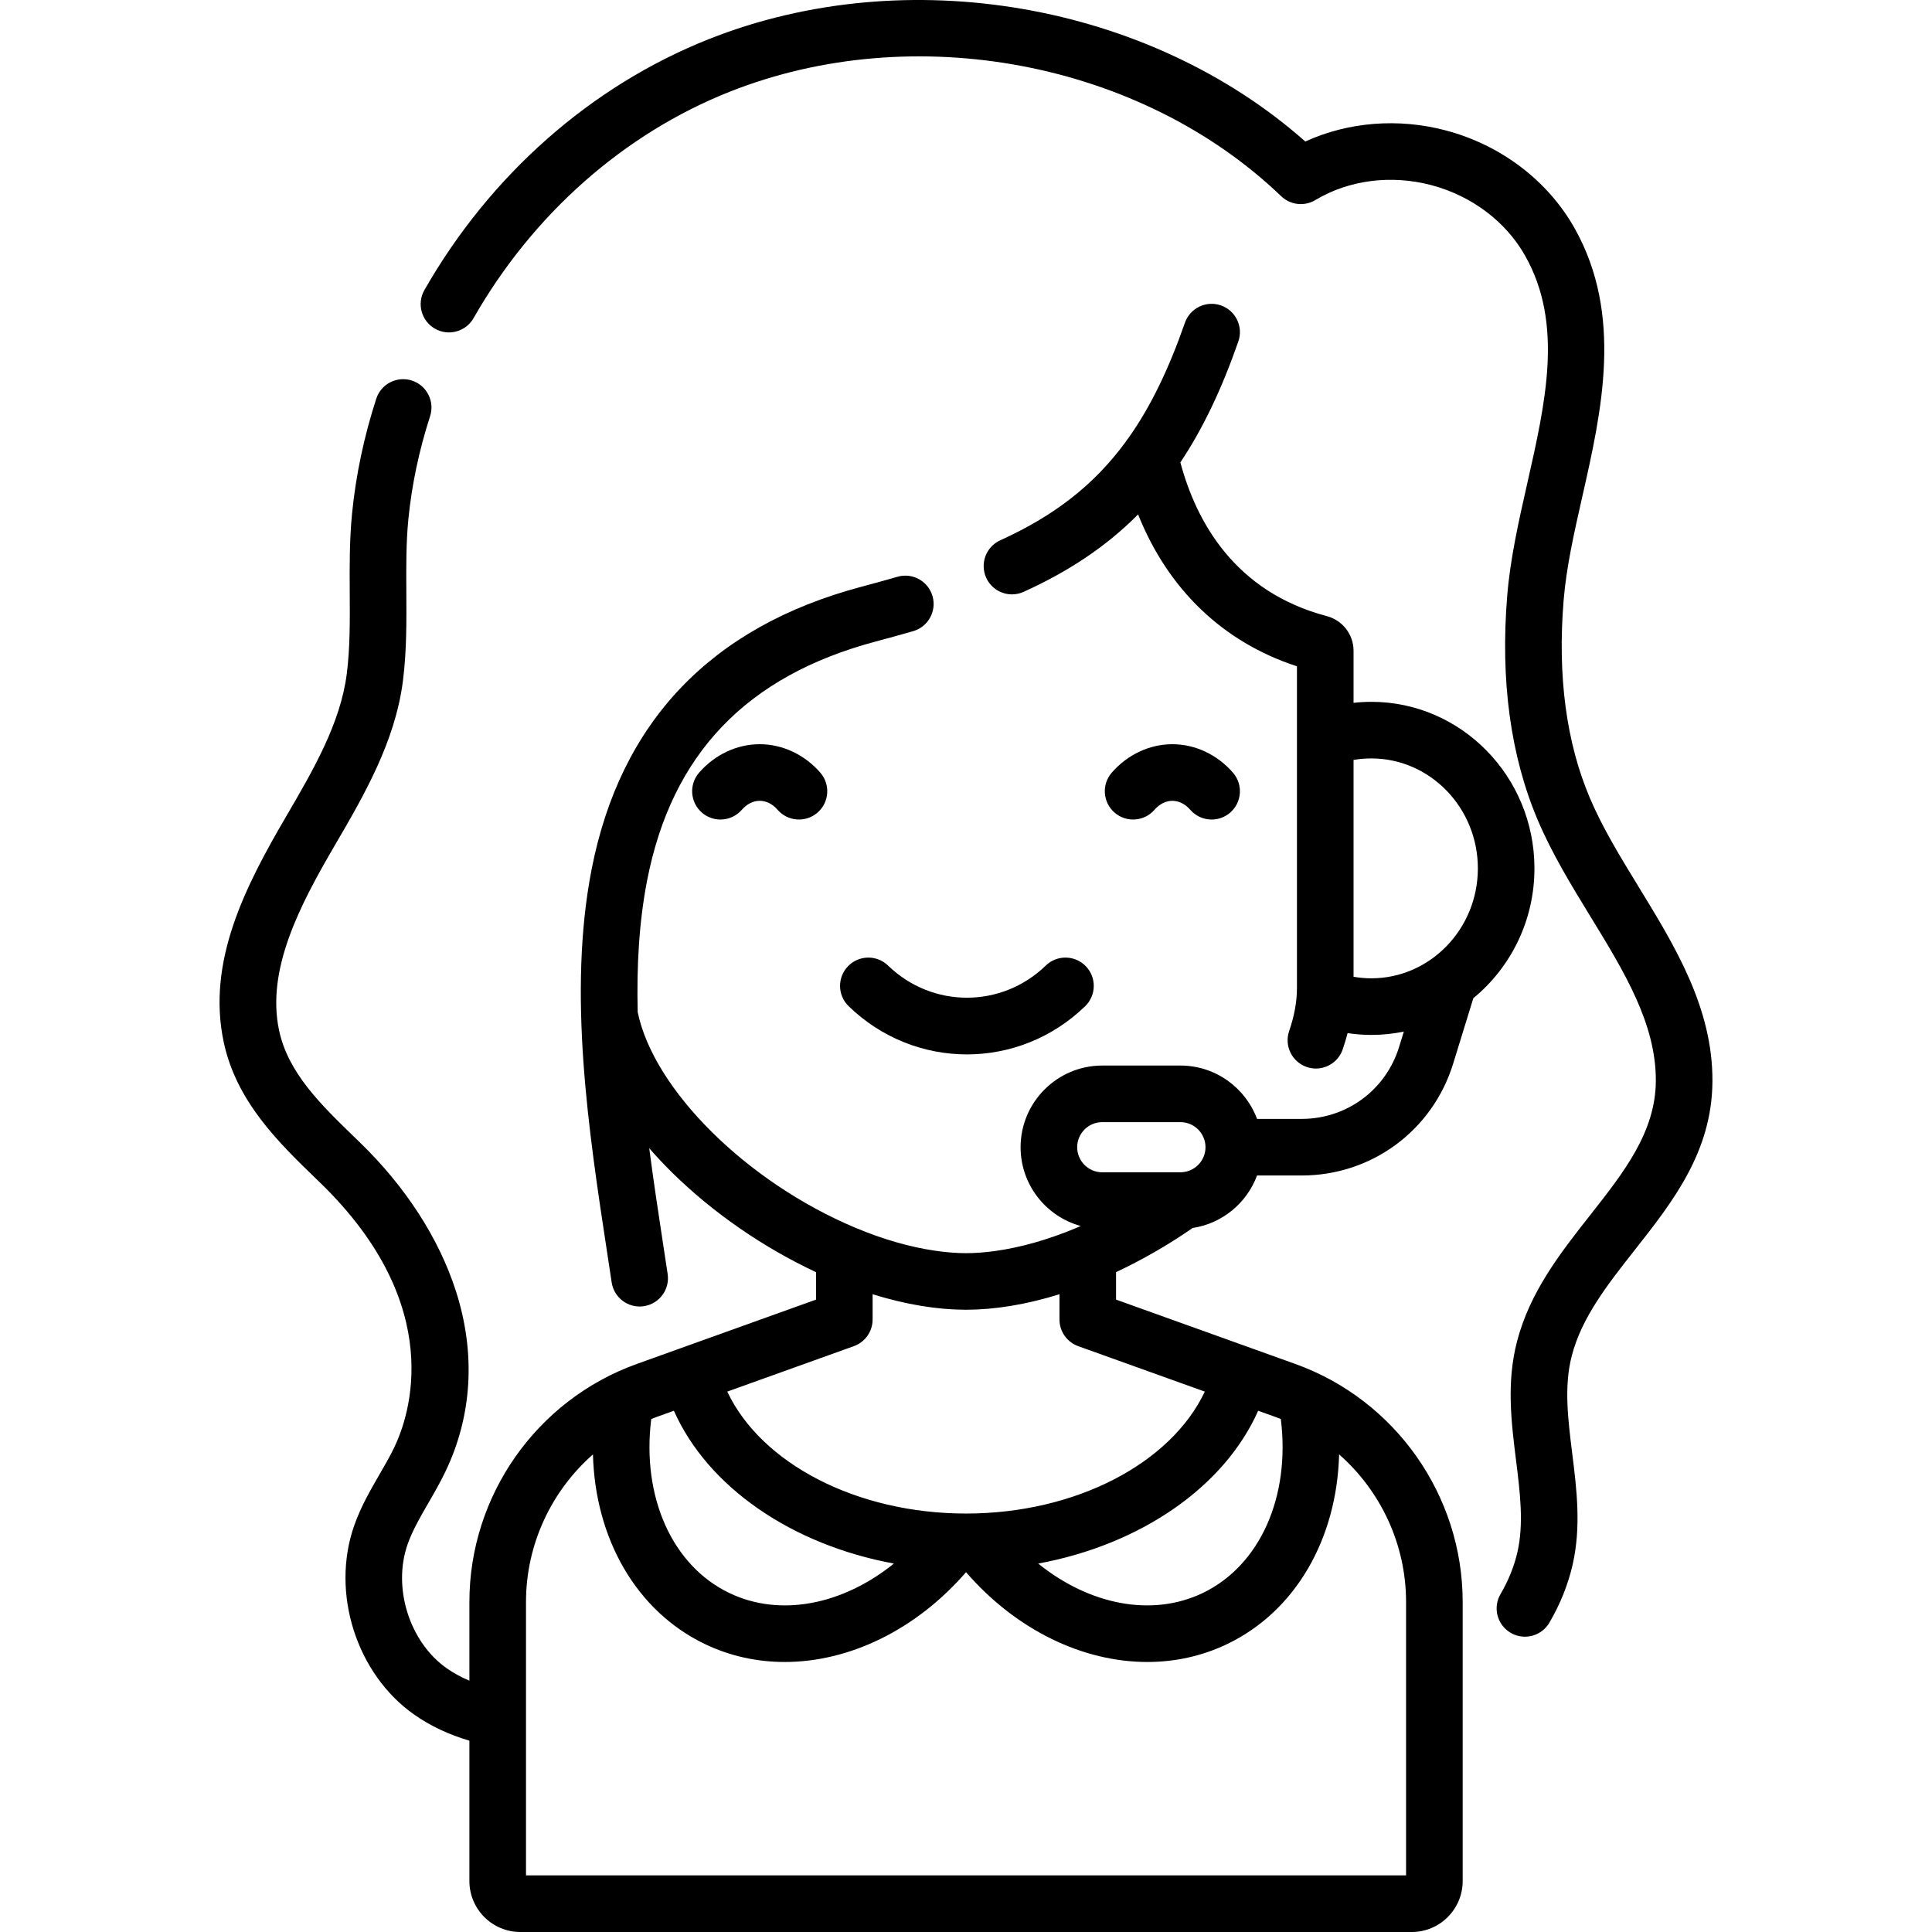
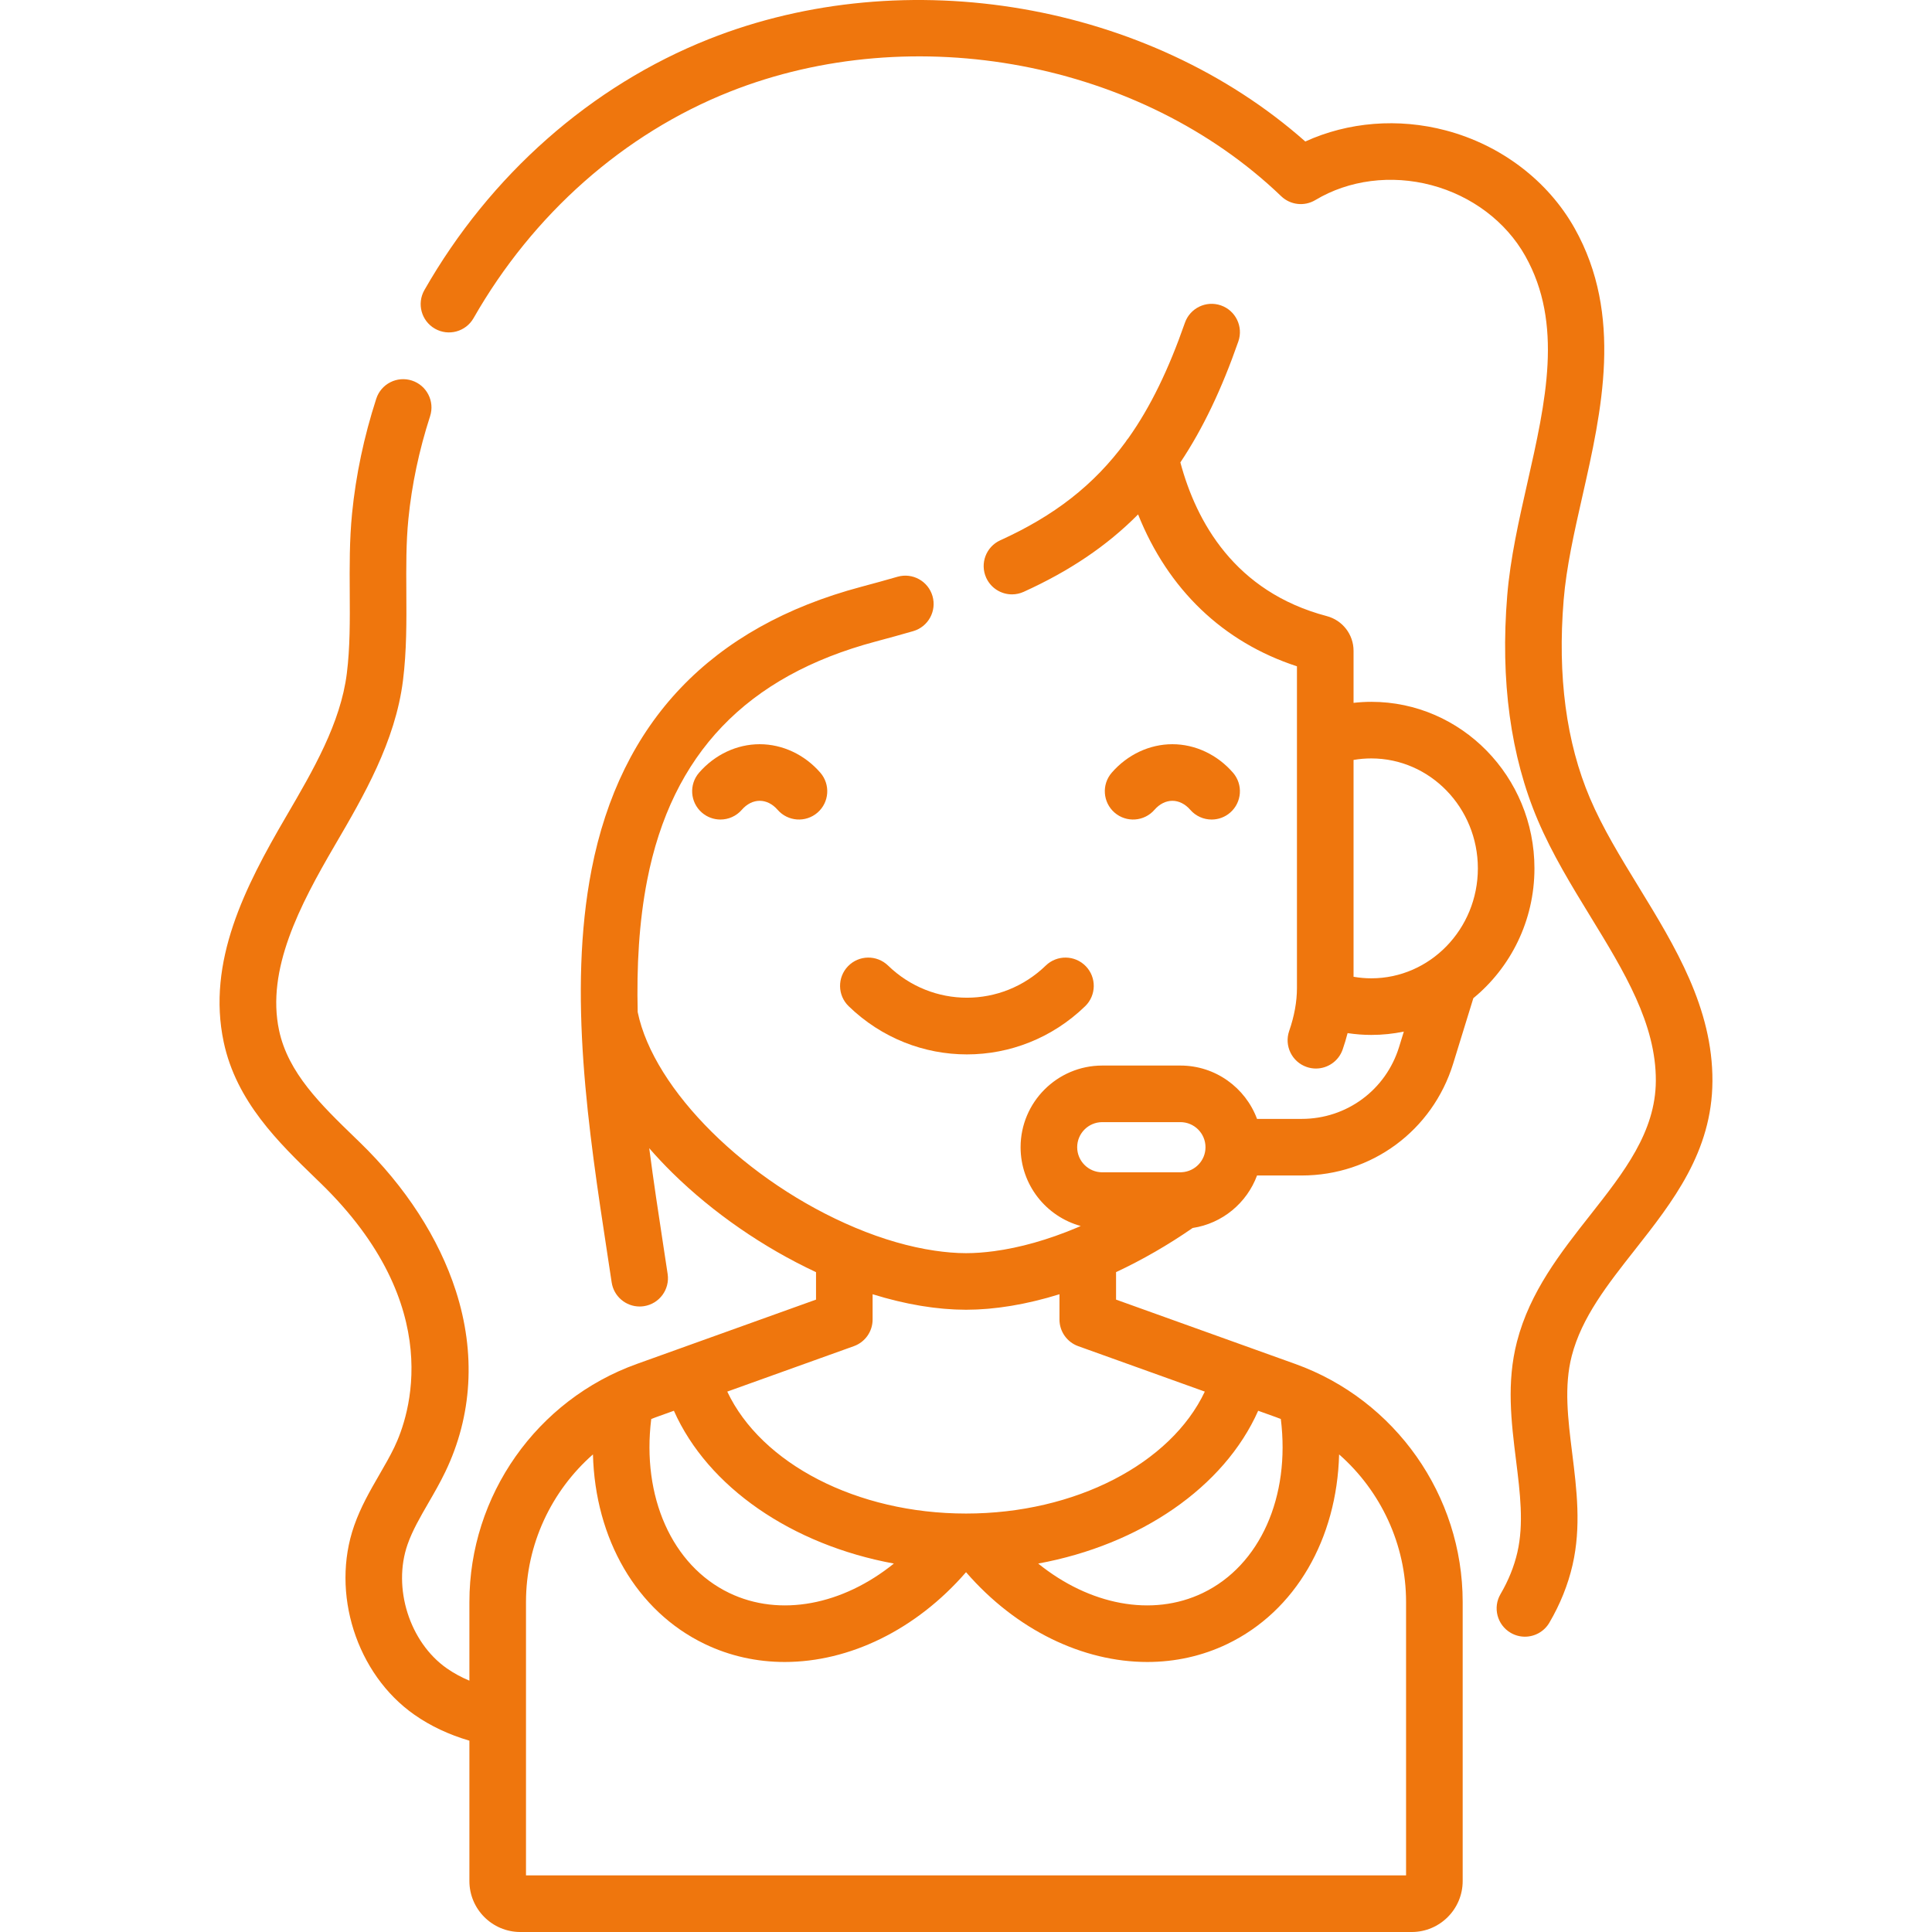
- <svg xmlns="http://www.w3.org/2000/svg" version="1.1" id="Capa_1" x="0px" y="0px" viewBox="0 0 511.999 511.999" style="enable-background:new 0 0 511.999 511.999;" xml:space="preserve">
+ <svg xmlns="http://www.w3.org/2000/svg" version="1.1" id="Capa_1" x="0px" y="0px" viewBox="0 0 511.999 511.999" style="enable-background:new 0 0 511.999 511.999; fill: #EF760D;" xml:space="preserve">
  <g>
    <g>
      <path d="M433.221,331.268c10.079-12.804,20.5-26.042,20.592-44.748c0.095-19.391-9.88-35.686-19.525-51.444    c-4.917-8.033-9.562-15.619-12.939-23.555c-6.276-14.743-8.621-32.404-6.968-52.489c0.722-8.772,2.793-17.922,4.986-27.61    c5.086-22.467,10.85-47.933-2.085-70.94c-7.083-12.599-19.51-22.041-34.097-25.909c-12.625-3.347-25.906-2.258-37.267,2.927    C304.417,0.788,240.263-10.432,187.84,10.372c-31.201,12.382-57.969,36.001-75.372,66.506c-2.052,3.598-0.8,8.178,2.798,10.231    c3.597,2.052,8.178,0.8,10.231-2.798c15.722-27.559,39.828-48.867,67.876-59.998c48.855-19.388,108.958-8.004,146.155,27.685    c2.441,2.342,6.149,2.76,9.051,1.02c8.894-5.335,20.106-6.775,30.764-3.949c10.694,2.835,19.756,9.673,24.865,18.76    c10.106,17.976,5.455,38.524,0.53,60.279c-2.211,9.768-4.498,19.868-5.306,29.691c-1.855,22.537,0.875,42.587,8.115,59.595    c3.81,8.951,8.964,17.37,13.947,25.512c8.945,14.612,17.394,28.415,17.319,43.539c-0.066,13.552-8.476,24.235-17.378,35.545    c-7.86,9.985-15.986,20.309-19.419,33.548c-2.813,10.851-1.512,21.314-0.253,31.435c1.078,8.664,2.096,16.846,0.357,24.408    c-0.863,3.757-2.366,7.479-4.466,11.063c-2.094,3.573-0.895,8.168,2.679,10.263c1.191,0.698,2.497,1.031,3.785,1.031    c2.575,0,5.082-1.328,6.478-3.709c2.872-4.9,4.938-10.043,6.144-15.285c2.332-10.145,1.1-20.045-0.091-29.621    c-1.135-9.124-2.207-17.74-0.113-25.818C419.179,349.107,426,340.442,433.221,331.268z" />
    </g>
  </g>
  <g>
    <g>
      <path d="M363.411,185.991c-1.581,0-3.15,0.097-4.707,0.27v-13.805c0-4.305-2.917-8.081-7.094-9.183    c-24.433-6.447-34.608-25.065-38.801-40.73c5.982-8.954,10.983-19.49,15.363-32.056c1.364-3.911-0.702-8.188-4.613-9.551    c-3.91-1.361-8.187,0.702-9.551,4.613c-4.291,12.307-9.104,22.28-14.96,30.537c-0.281,0.324-0.535,0.668-0.756,1.035    c-8.433,11.504-19.003,19.612-33.211,26.063c-3.771,1.713-5.44,6.159-3.728,9.93c1.256,2.766,3.982,4.401,6.833,4.401    c1.037,0,2.091-0.216,3.097-0.673c12.078-5.485,21.991-12.108,30.321-20.515c7.944,19.867,22.491,33.855,42.1,40.249v19.111    v66.154c0,3.602-0.693,7.428-2.06,11.374c-1.356,3.914,0.717,8.186,4.631,9.542c0.813,0.282,1.641,0.416,2.456,0.416    c3.106,0,6.012-1.946,7.086-5.046c0.503-1.452,0.937-2.899,1.309-4.341c2.076,0.313,4.174,0.479,6.285,0.479    c2.95,0,5.832-0.305,8.618-0.883l-1.261,4.089c-3.519,11.394-13.889,19.048-25.805,19.048h-11.839    c-3.059-8.246-11.005-14.138-20.301-14.138h-20.711c-11.935,0-21.645,9.711-21.645,21.646c0,9.959,6.762,18.362,15.933,20.875    c-0.346,0.149-0.692,0.309-1.037,0.454c-7.642,3.211-15.091,5.305-21.939,6.216c-2.561,0.341-5.045,0.529-7.414,0.529    c-2.646,0-5.438-0.241-8.32-0.665c-6.6-0.971-13.726-3.008-21.035-6.08c-28.755-12.073-53.418-36.556-57.659-57.142    c-0.295-12.033,0.34-23.832,2.505-34.934c6.523-33.45,26.331-54.144,60.557-63.267c3.609-0.962,6.862-1.863,9.944-2.753    c3.979-1.15,6.272-5.309,5.122-9.288c-1.15-3.979-5.307-6.274-9.288-5.123c-2.98,0.861-6.133,1.735-9.641,2.669    c-39.765,10.599-63.792,35.795-71.415,74.889c-6.382,32.731-0.782,69.426,4.159,101.802c0.395,2.583,0.783,5.132,1.16,7.64    c0.559,3.719,3.758,6.387,7.408,6.387c0.37,0,0.746-0.027,1.123-0.084c4.096-0.615,6.918-4.435,6.303-8.531    c-0.378-2.519-0.769-5.079-1.165-7.675c-1.269-8.315-2.581-16.927-3.715-25.658c1.925,2.21,3.976,4.401,6.176,6.564    c10.767,10.584,24.123,19.79,38.026,26.282v7.277L180.6,357.208c-0.012,0.004-0.024,0.01-0.036,0.015l-11.8,4.236    c-26.538,9.527-44.368,34.872-44.368,63.068v20.869c-2.179-0.92-4.169-1.996-5.973-3.259c-9.878-6.908-14.45-21.341-10.408-32.866    c1.278-3.654,3.337-7.214,5.517-10.983c1.52-2.627,3.091-5.344,4.482-8.243c7.144-14.852,8.11-31.429,2.792-47.936    c-4.503-13.978-13.31-27.602-25.469-39.395l-1.158-1.121c-9.168-8.874-17.827-17.255-20.226-28.558    c-3.403-16.064,5.425-33.006,14.759-48.983l0.151-0.259c7.456-12.771,15.905-27.247,17.932-43.469    c0.982-7.851,0.934-15.729,0.888-23.351c-0.042-6.754-0.08-13.133,0.544-19.429c0.899-9.068,2.834-18.235,5.752-27.249    c1.276-3.941-0.884-8.169-4.825-9.445c-3.939-1.275-8.17,0.884-9.445,4.825c-3.248,10.032-5.404,20.256-6.408,30.389    c-0.702,7.08-0.659,14.156-0.617,20.999c0.046,7.468,0.089,14.52-0.771,21.398c-1.646,13.174-8.945,25.678-16.003,37.769    l-0.149,0.256c-10.814,18.507-20.993,38.359-16.48,59.659c3.35,15.784,14.568,26.644,24.467,36.225l1.147,1.111    c33.725,32.712,23.53,61.898,19.6,70.068c-1.145,2.384-2.506,4.738-3.947,7.229c-2.432,4.205-4.947,8.553-6.689,13.533    c-6.255,17.831,0.61,39.376,15.967,50.116c4.264,2.983,9.072,5.249,14.569,6.87v37.204c0,7.444,6.056,13.499,13.499,13.499    h236.229c7.444,0,13.5-6.056,13.5-13.499v-73.976c0-28.196-17.83-53.541-44.368-63.068l-11.804-4.237    c-0.011-0.004-0.021-0.009-0.032-0.013l-35.653-12.797v-7.282c6.94-3.246,13.847-7.228,20.296-11.701    c7.875-1.188,14.372-6.634,17.065-13.91h11.833c18.535,0,34.665-11.904,40.137-29.625l5.353-17.363    c9.864-8.096,16.193-20.505,16.193-34.401C406.647,205.791,387.252,185.991,363.411,185.991z M172.586,376.049    c0.413-0.16,0.824-0.324,1.243-0.474l4.76-1.709c9.006,20.265,31.273,35.522,58.297,40.492    c-13.579,10.965-30.176,14.263-43.624,7.796C178.061,414.844,170.025,396.616,172.586,376.049z M354.878,385.432    c11.03,9.695,17.744,23.855,17.744,39.093v72.476H139.394v-41.662c0-0.001,0-0.003,0-0.005v-30.809    c0-15.238,6.715-29.399,17.744-39.093c0.585,22.349,11.496,41.521,29.622,50.24c6.696,3.221,13.893,4.77,21.202,4.77    c17.067,0,34.74-8.453,48.046-23.797c13.307,15.345,30.977,23.799,48.046,23.797c7.308-0.001,14.507-1.55,21.202-4.77    C343.383,426.953,354.293,407.78,354.878,385.432z M333.428,373.866l4.759,1.708c0.418,0.151,0.83,0.315,1.243,0.475    c2.563,20.568-5.475,38.794-20.674,46.105c-13.45,6.467-30.045,3.168-43.624-7.796    C302.155,409.388,324.422,394.132,333.428,373.866z M318.528,368.517c0.01,0.004,0.02,0.009,0.03,0.012l0.728,0.261    c-9.003,19.063-34.293,32.314-63.278,32.314c-28.985,0-54.276-13.252-63.277-32.316l33.553-12.044    c2.979-1.069,4.966-3.894,4.966-7.059v-6.699c0.125,0.039,0.248,0.071,0.373,0.109c0.91,0.279,1.817,0.548,2.72,0.799    c0.061,0.017,0.123,0.036,0.184,0.053c0.954,0.263,1.903,0.505,2.849,0.736c0.257,0.063,0.513,0.123,0.769,0.183    c0.78,0.184,1.557,0.356,2.33,0.518c0.186,0.039,0.372,0.081,0.558,0.118c0.925,0.187,1.845,0.356,2.758,0.51    c0.223,0.038,0.445,0.071,0.668,0.107c0.739,0.119,1.473,0.227,2.204,0.324c0.228,0.031,0.457,0.063,0.685,0.091    c0.898,0.112,1.791,0.209,2.674,0.287c0.153,0.013,0.303,0.022,0.456,0.035c0.751,0.062,1.496,0.11,2.235,0.148    c0.237,0.012,0.474,0.024,0.71,0.033c0.871,0.035,1.736,0.059,2.588,0.059c0.852,0,1.718-0.024,2.588-0.059    c0.236-0.009,0.473-0.021,0.71-0.033c0.739-0.037,1.484-0.086,2.235-0.148c0.152-0.013,0.303-0.021,0.456-0.035    c0.884-0.078,1.776-0.176,2.674-0.287c0.227-0.028,0.456-0.06,0.683-0.091c0.732-0.097,1.467-0.205,2.208-0.324    c0.221-0.036,0.441-0.069,0.663-0.106c0.915-0.155,1.835-0.324,2.762-0.511c0.182-0.037,0.365-0.078,0.547-0.116    c0.778-0.162,1.559-0.336,2.344-0.521c0.253-0.06,0.505-0.118,0.759-0.18c0.948-0.231,1.9-0.474,2.857-0.738    c0.053-0.015,0.107-0.031,0.16-0.046c0.912-0.253,1.829-0.525,2.749-0.807c0.122-0.037,0.242-0.069,0.364-0.107v6.699    c0,3.165,1.987,5.99,4.966,7.059L318.528,368.517z M313.205,310.651c-0.029,0.001-0.058,0.003-0.088,0.005    c-0.099,0.004-0.196,0.015-0.296,0.015H292.11c-3.665,0-6.646-2.981-6.646-6.646s2.982-6.648,6.647-6.648h20.711    c3.665,0,6.646,2.982,6.646,6.647C319.468,307.56,316.691,310.451,313.205,310.651z M363.411,259.263    c-1.582,0-3.154-0.138-4.707-0.411v-57.46c1.546-0.268,3.119-0.402,4.707-0.402c15.569,0,28.237,13.07,28.237,29.137    C391.648,246.193,378.981,259.263,363.411,259.263z" />
    </g>
  </g>
  <g>
    <g>
      <path d="M287.744,256.051c-2.881-2.974-7.63-3.05-10.605-0.166c-11.719,11.356-30.077,11.356-41.795,0    c-2.975-2.883-7.724-2.809-10.606,0.166c-2.883,2.974-2.808,7.723,0.167,10.605c8.786,8.515,20.061,12.771,31.336,12.771    c11.275,0,22.55-4.257,31.336-12.771C290.552,263.774,290.626,259.025,287.744,256.051z" />
    </g>
  </g>
  <g>
    <g>
      <path d="M326.753,204.769c-4.164-4.795-10.02-7.545-16.065-7.545c-6.046,0-11.901,2.75-16.064,7.545    c-2.716,3.127-2.382,7.865,0.746,10.581c3.127,2.713,7.865,2.379,10.58-0.747c1.333-1.535,3.016-2.379,4.739-2.38    c1.724,0,3.408,0.845,4.741,2.38c1.483,1.708,3.568,2.583,5.666,2.583c1.743,0,3.495-0.604,4.914-1.837    C329.135,212.633,329.469,207.896,326.753,204.769z" />
    </g>
  </g>
  <g>
    <g>
      <path d="M217.394,204.767c-4.164-4.793-10.02-7.543-16.065-7.544c-6.046,0-11.902,2.75-16.065,7.545    c-2.716,3.127-2.382,7.864,0.745,10.58c1.419,1.233,3.171,1.837,4.914,1.837c2.097,0,4.183-0.875,5.666-2.583    c1.333-1.535,3.017-2.38,4.741-2.38s3.407,0.845,4.739,2.38c2.716,3.127,7.453,3.461,10.581,0.746    S220.109,207.895,217.394,204.767z" />
    </g>
  </g>
  <g>
</g>
  <g>
</g>
  <g>
</g>
  <g>
</g>
  <g>
</g>
  <g>
</g>
  <g>
</g>
  <g>
</g>
  <g>
</g>
  <g>
</g>
  <g>
</g>
  <g>
</g>
  <g>
</g>
  <g>
</g>
  <g>
</g>
</svg>
